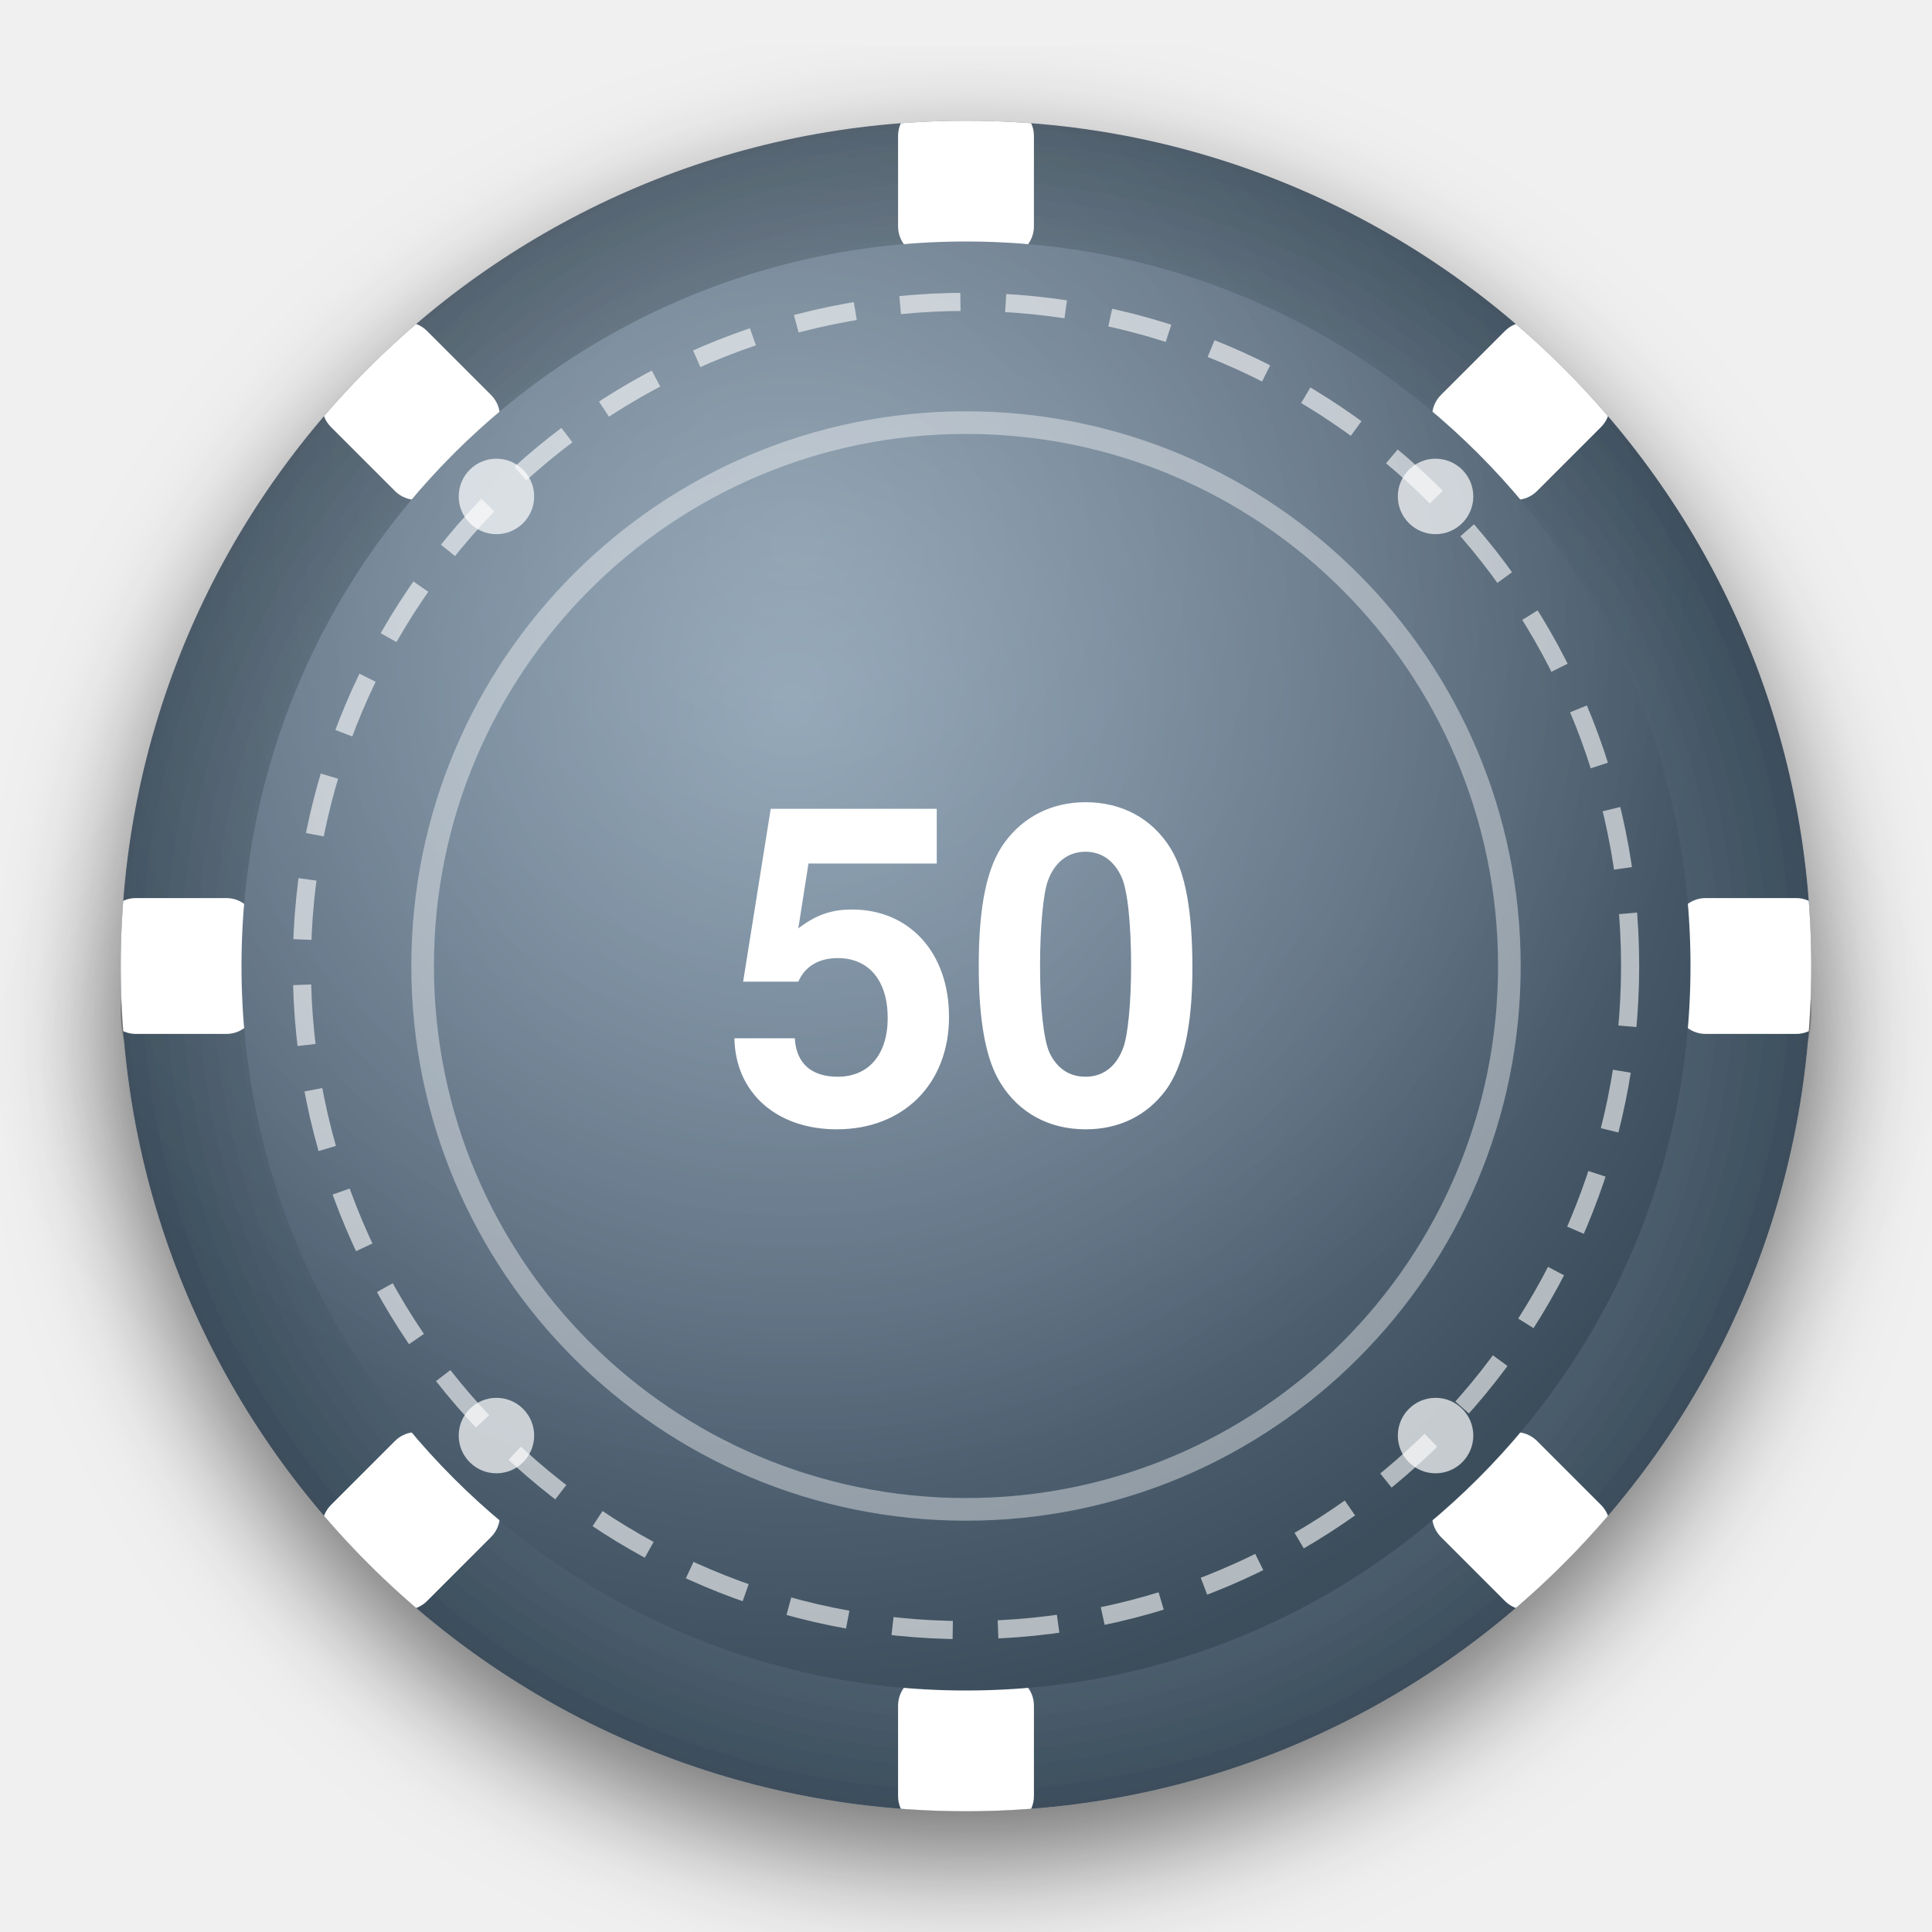
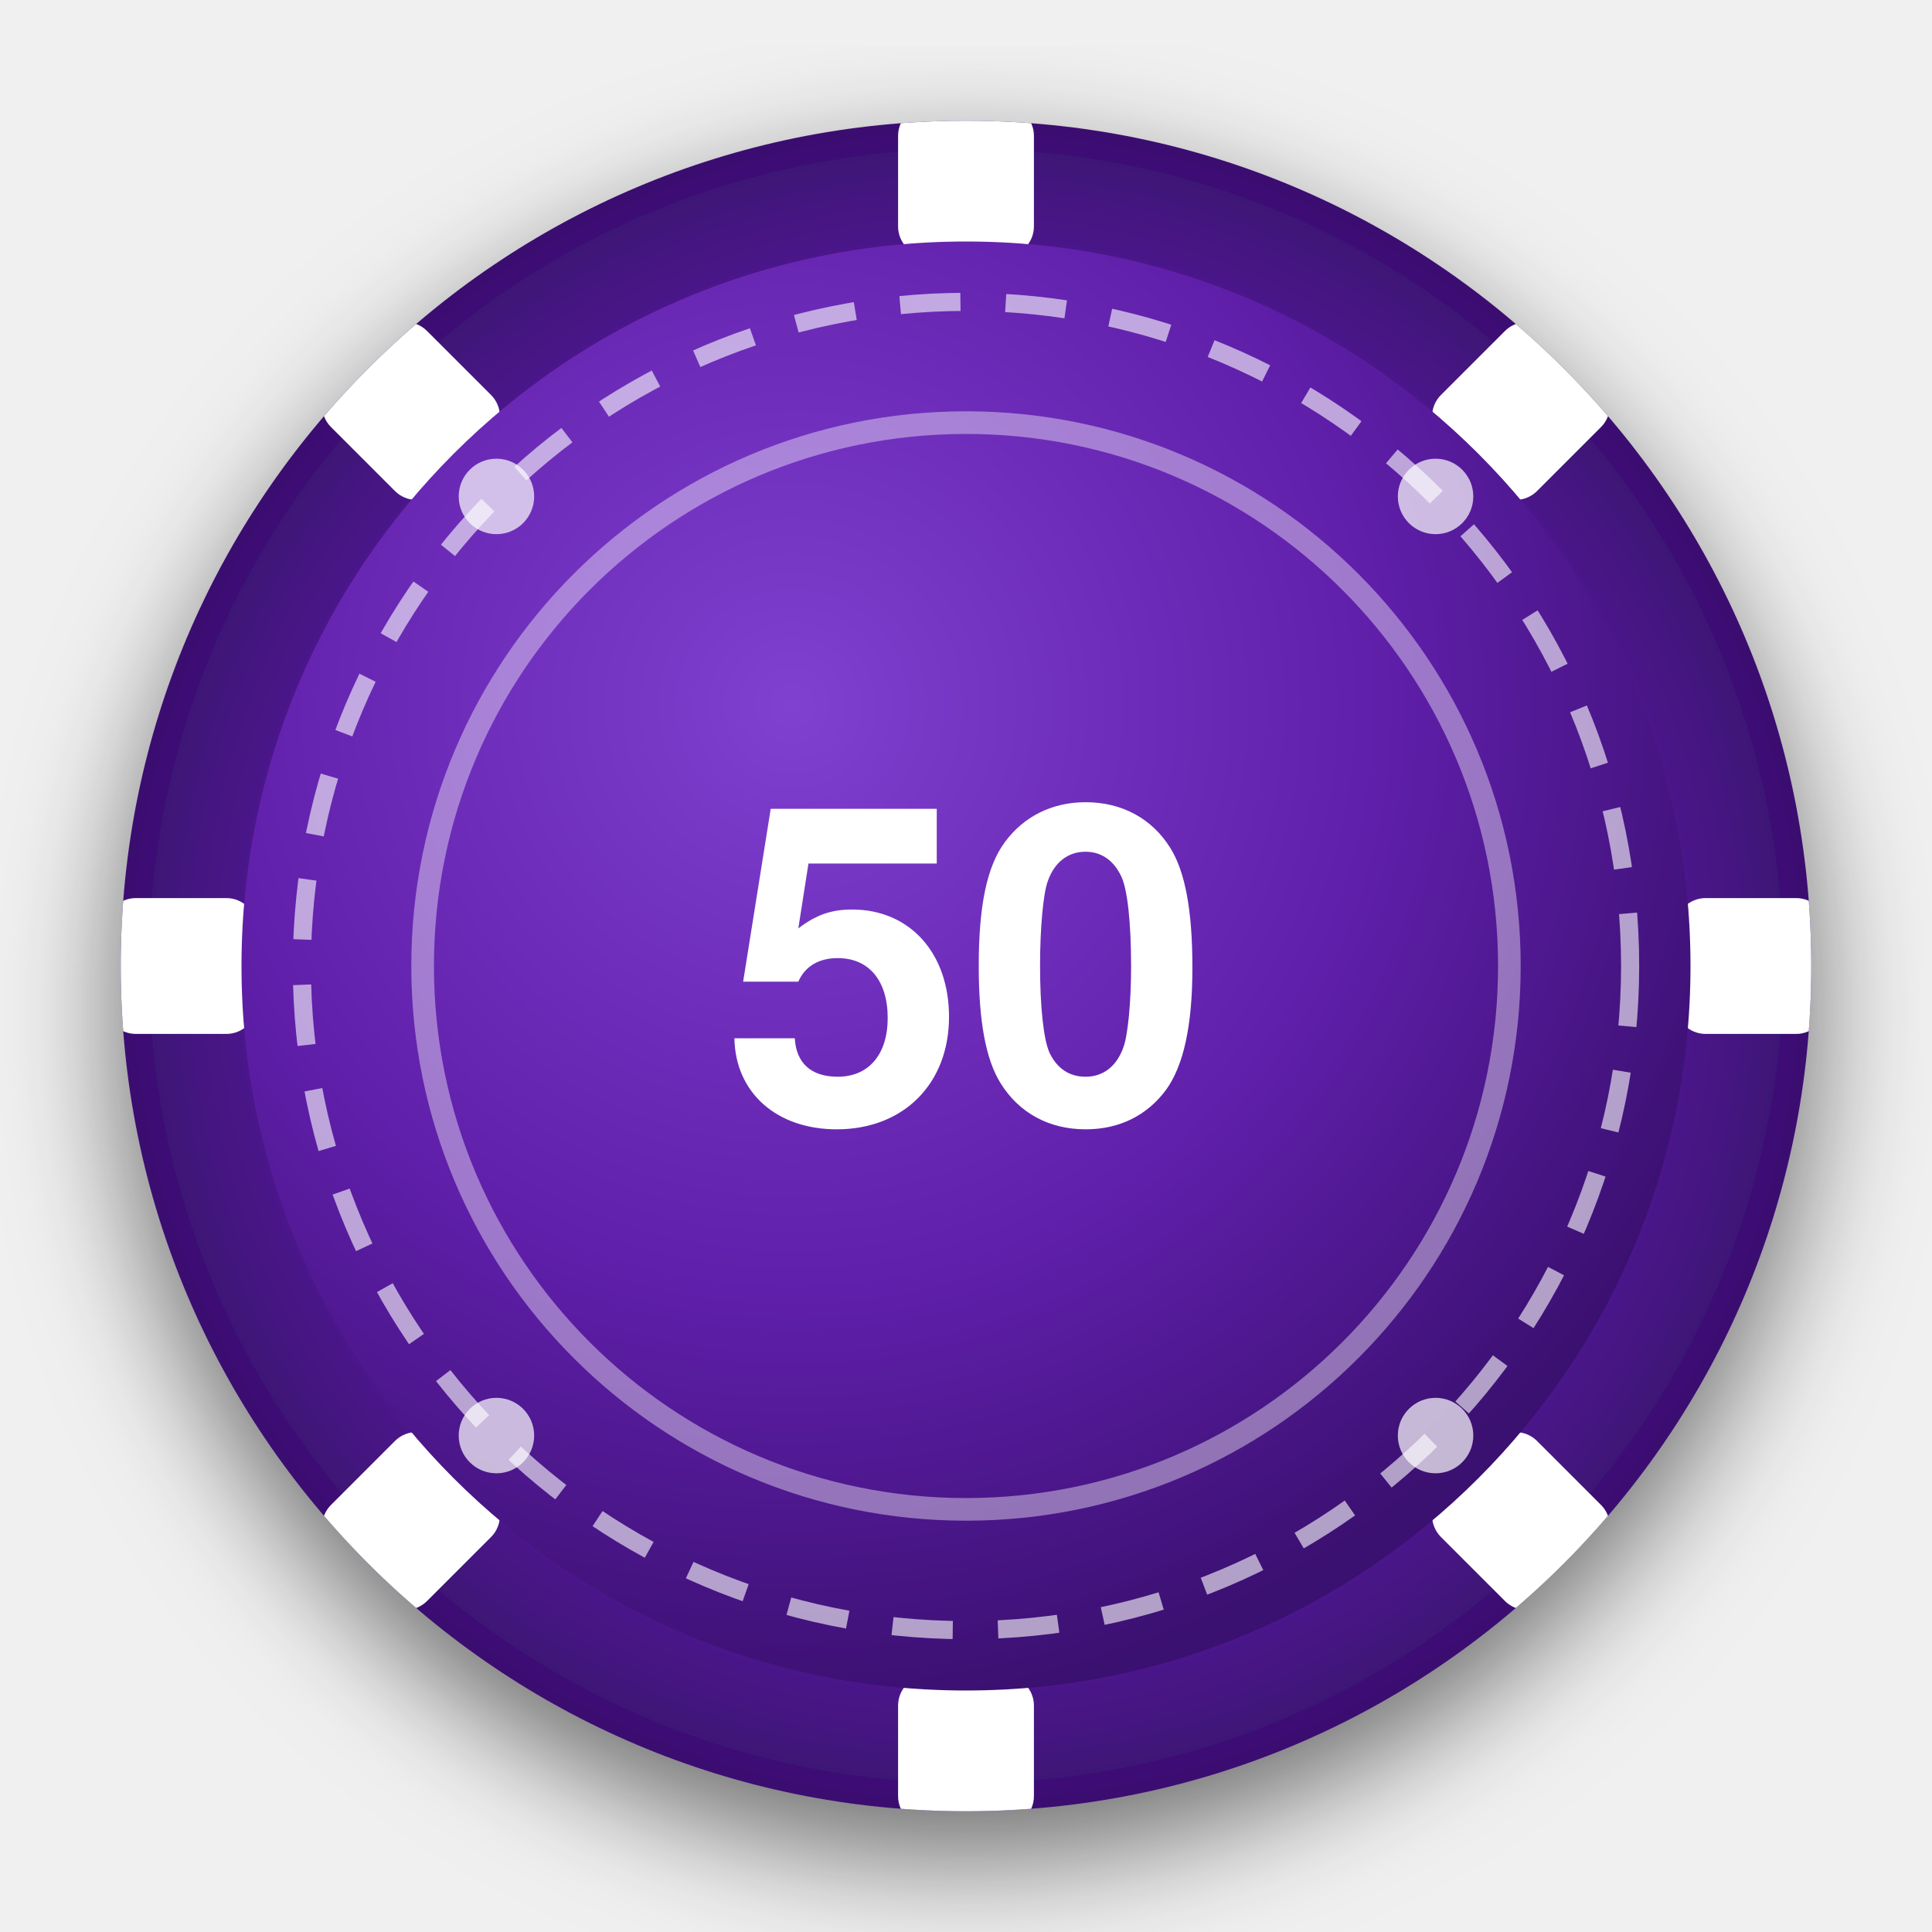
<svg xmlns="http://www.w3.org/2000/svg" width="128" height="128" viewBox="0 0 128 128">
  <defs>
    <radialGradient id="gBody" cx="38%" cy="32%" r="70%">
-       <stop offset="0%" stop-color="#7E96AA" />
-       <stop offset="60%" stop-color="#5C6E80" />
-       <stop offset="100%" stop-color="#3C4E5C" />
+       <stop offset="0%" stop-color="#8040D0" />
+       <stop offset="60%" stop-color="#5E1EA8" />
+       <stop offset="100%" stop-color="#3A1070" />
    </radialGradient>
    <radialGradient id="gRim" cx="50%" cy="50%" r="50%">
-       <stop offset="70%" stop-color="#5C6E80" />
-       <stop offset="100%" stop-color="#3C4E5C" />
-     </radialGradient>
-     <radialGradient id="gSheen" cx="40%" cy="25%" r="55%">
-       <stop offset="0%" stop-color="rgba(255,255,255,0.22)" />
-       <stop offset="100%" stop-color="rgba(255,255,255,0)" />
+       <stop offset="70%" stop-color="#5E1EA8" />
+       <stop offset="100%" stop-color="#3A1070" />
    </radialGradient>
    <clipPath id="outerClip">
      <circle cx="64" cy="64" r="56" />
    </clipPath>
    <filter id="shadow" x="-15%" y="-10%" width="130%" height="135%">
      <feDropShadow dx="0" dy="3" stdDeviation="4" flood-color="rgba(0,0,0,0.55)" />
    </filter>
  </defs>
-   <ellipse cx="64" cy="67" rx="56" ry="22.4" fill="rgba(0,0,0,0.30)" filter="url(#shadow)" />
  <circle cx="64" cy="64" r="56" fill="url(#gRim)" filter="url(#shadow)" />
  <g clip-path="url(#outerClip)">
    <rect x="59.5" y="7" width="9" height="10" fill="#FFFFFF" rx="2" transform="rotate(0, 64, 64)" />
    <rect x="59.5" y="7" width="9" height="10" fill="#FFFFFF" rx="2" transform="rotate(45, 64, 64)" />
    <rect x="59.5" y="7" width="9" height="10" fill="#FFFFFF" rx="2" transform="rotate(90, 64, 64)" />
    <rect x="59.5" y="7" width="9" height="10" fill="#FFFFFF" rx="2" transform="rotate(135, 64, 64)" />
    <rect x="59.5" y="7" width="9" height="10" fill="#FFFFFF" rx="2" transform="rotate(180, 64, 64)" />
    <rect x="59.5" y="7" width="9" height="10" fill="#FFFFFF" rx="2" transform="rotate(225, 64, 64)" />
    <rect x="59.5" y="7" width="9" height="10" fill="#FFFFFF" rx="2" transform="rotate(270, 64, 64)" />
    <rect x="59.5" y="7" width="9" height="10" fill="#FFFFFF" rx="2" transform="rotate(315, 64, 64)" />
  </g>
  <circle cx="64" cy="64" r="48" fill="url(#gBody)" />
  <circle cx="64" cy="64" r="44" fill="none" stroke="#FFFFFF" stroke-width="1.2" stroke-opacity="0.6" stroke-dasharray="4 3" />
  <circle cx="95.11" cy="95.11" r="2.5" fill="#FFFFFF" opacity="0.7" />
  <circle cx="32.89" cy="95.11" r="2.5" fill="#FFFFFF" opacity="0.7" />
  <circle cx="32.89" cy="32.89" r="2.5" fill="#FFFFFF" opacity="0.7" />
  <circle cx="95.11" cy="32.89" r="2.5" fill="#FFFFFF" opacity="0.7" />
  <circle cx="64" cy="64" r="36" fill="none" stroke="#FFFFFF" stroke-width="1.5" stroke-opacity="0.4" />
  <text x="64" y="64" dy="0.35em" text-anchor="middle" font-family="'Helvetica Neue', Helvetica, Arial, sans-serif" font-weight="700" font-size="29" fill="#FFFFFF">50</text>
-   <circle cx="64" cy="64" r="56" fill="url(#gSheen)" clip-path="url(#outerClip)" />
</svg>
